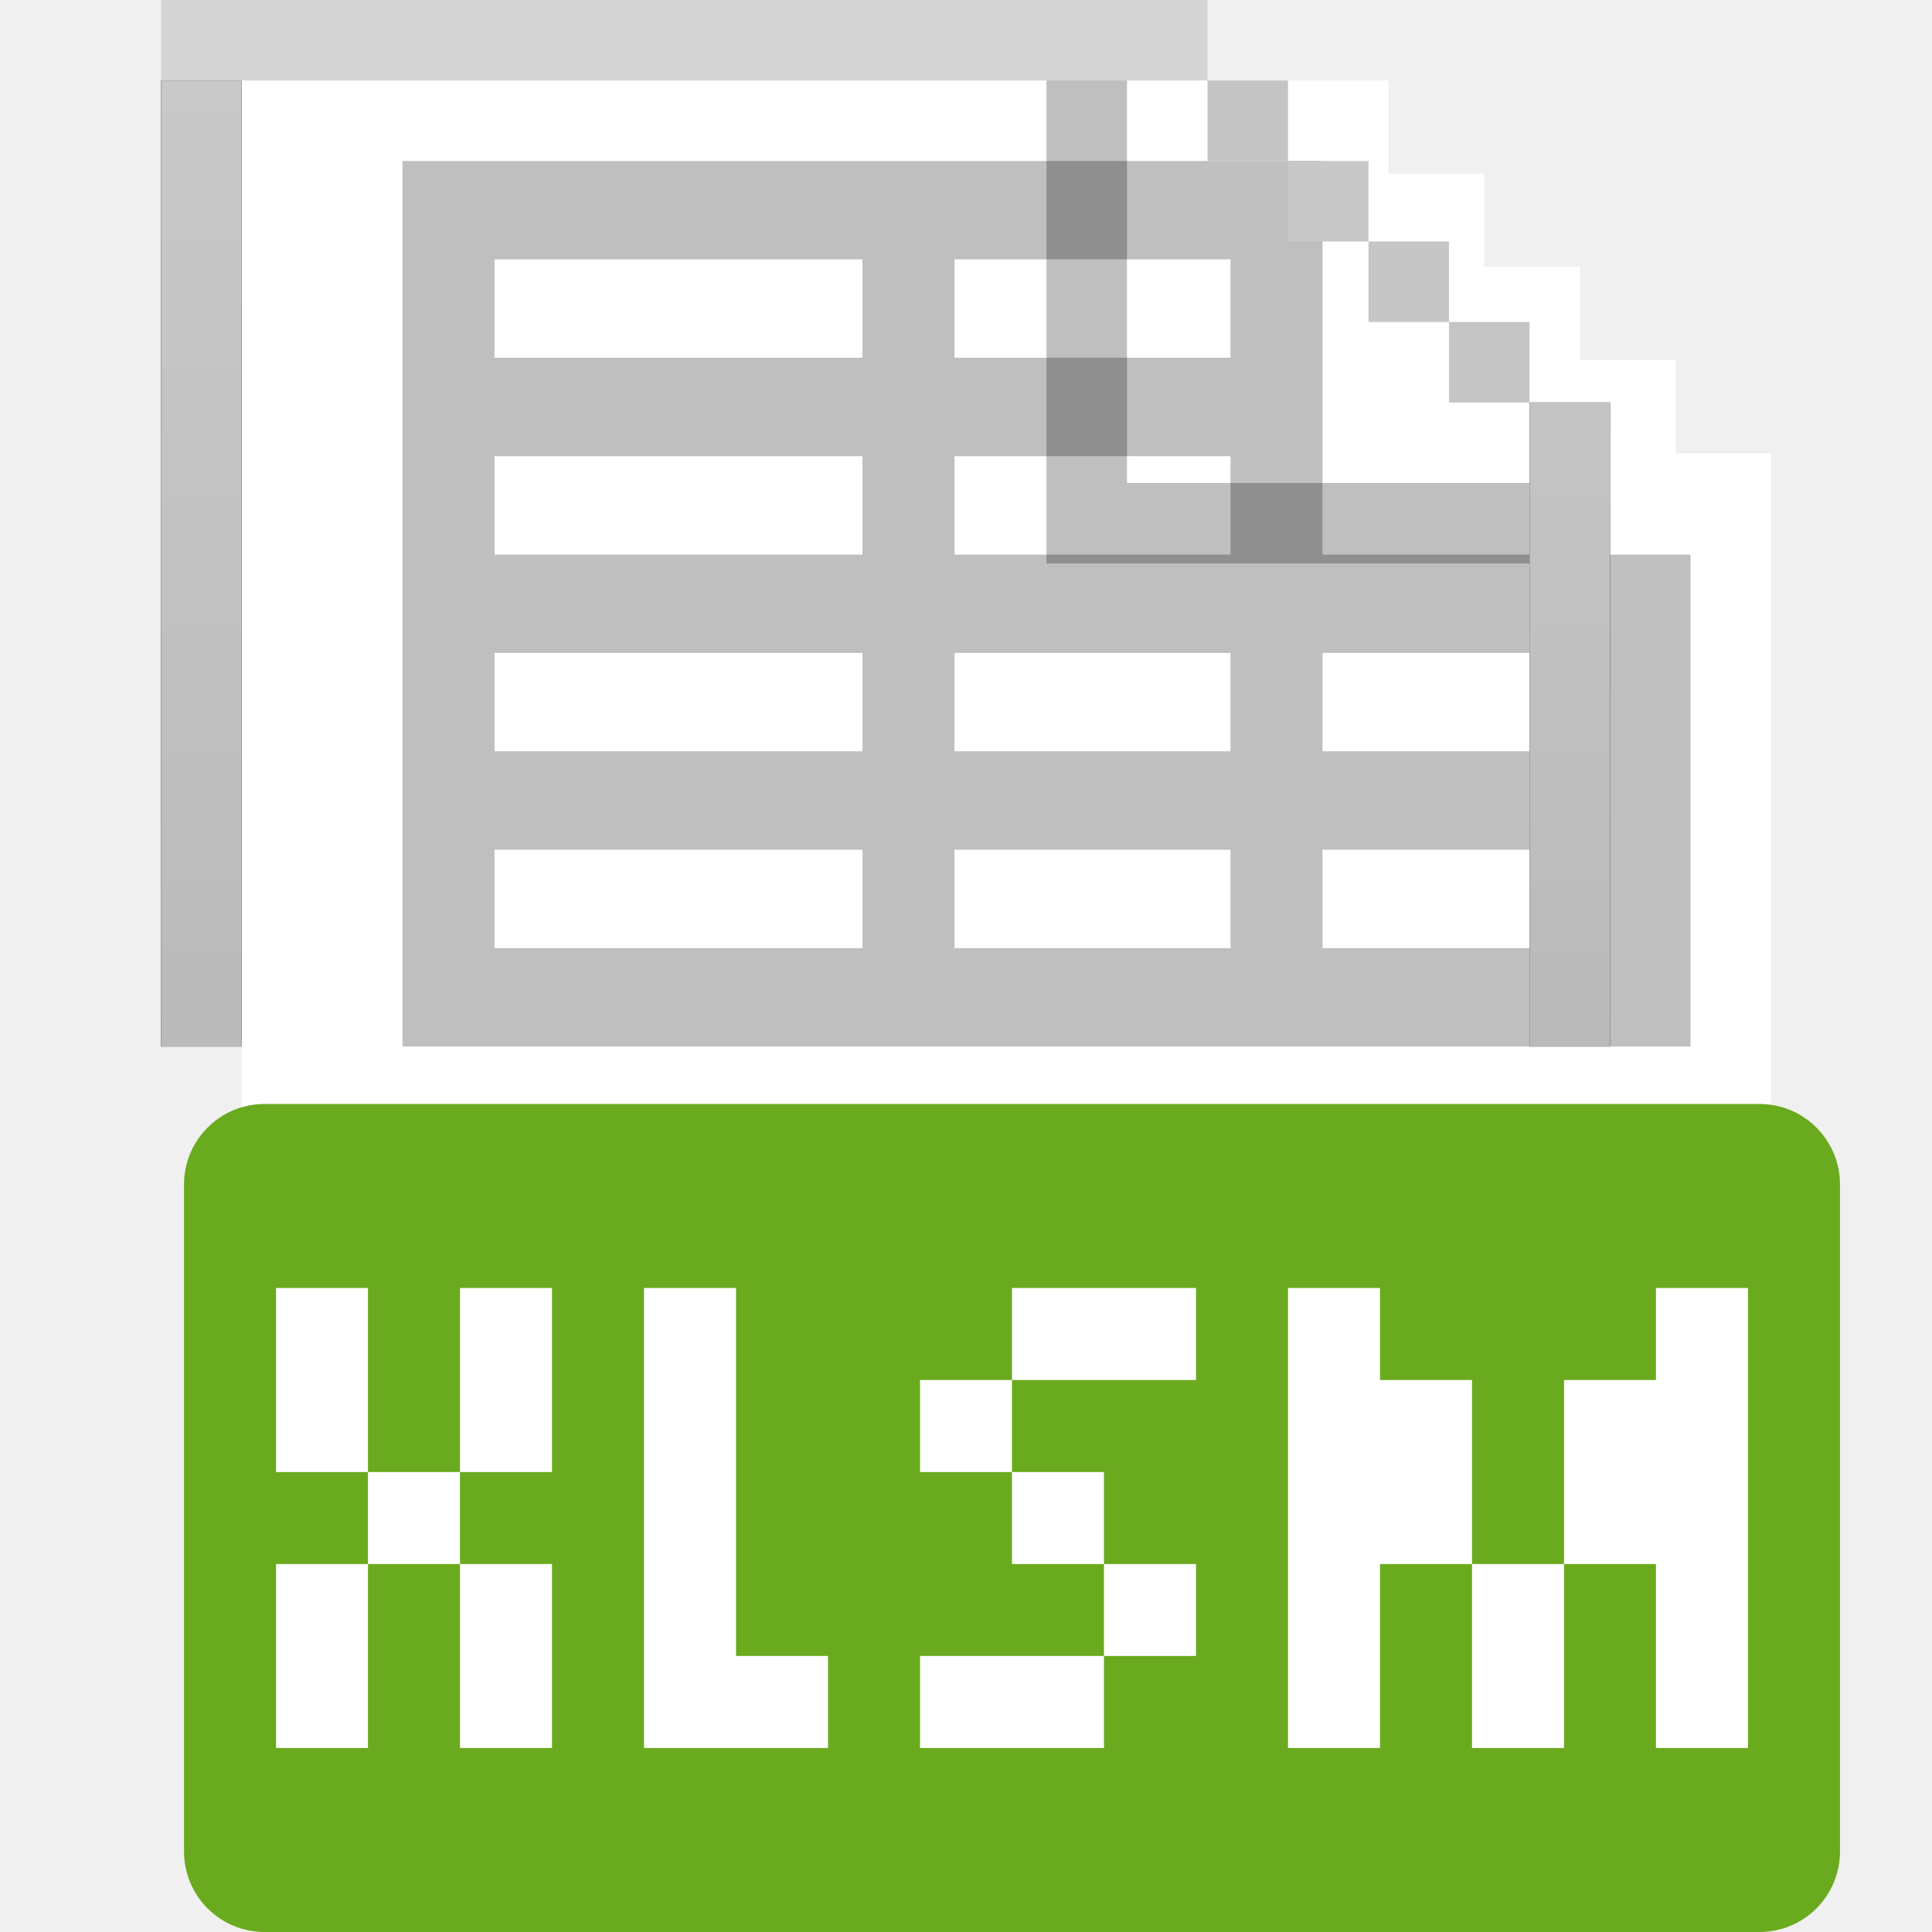
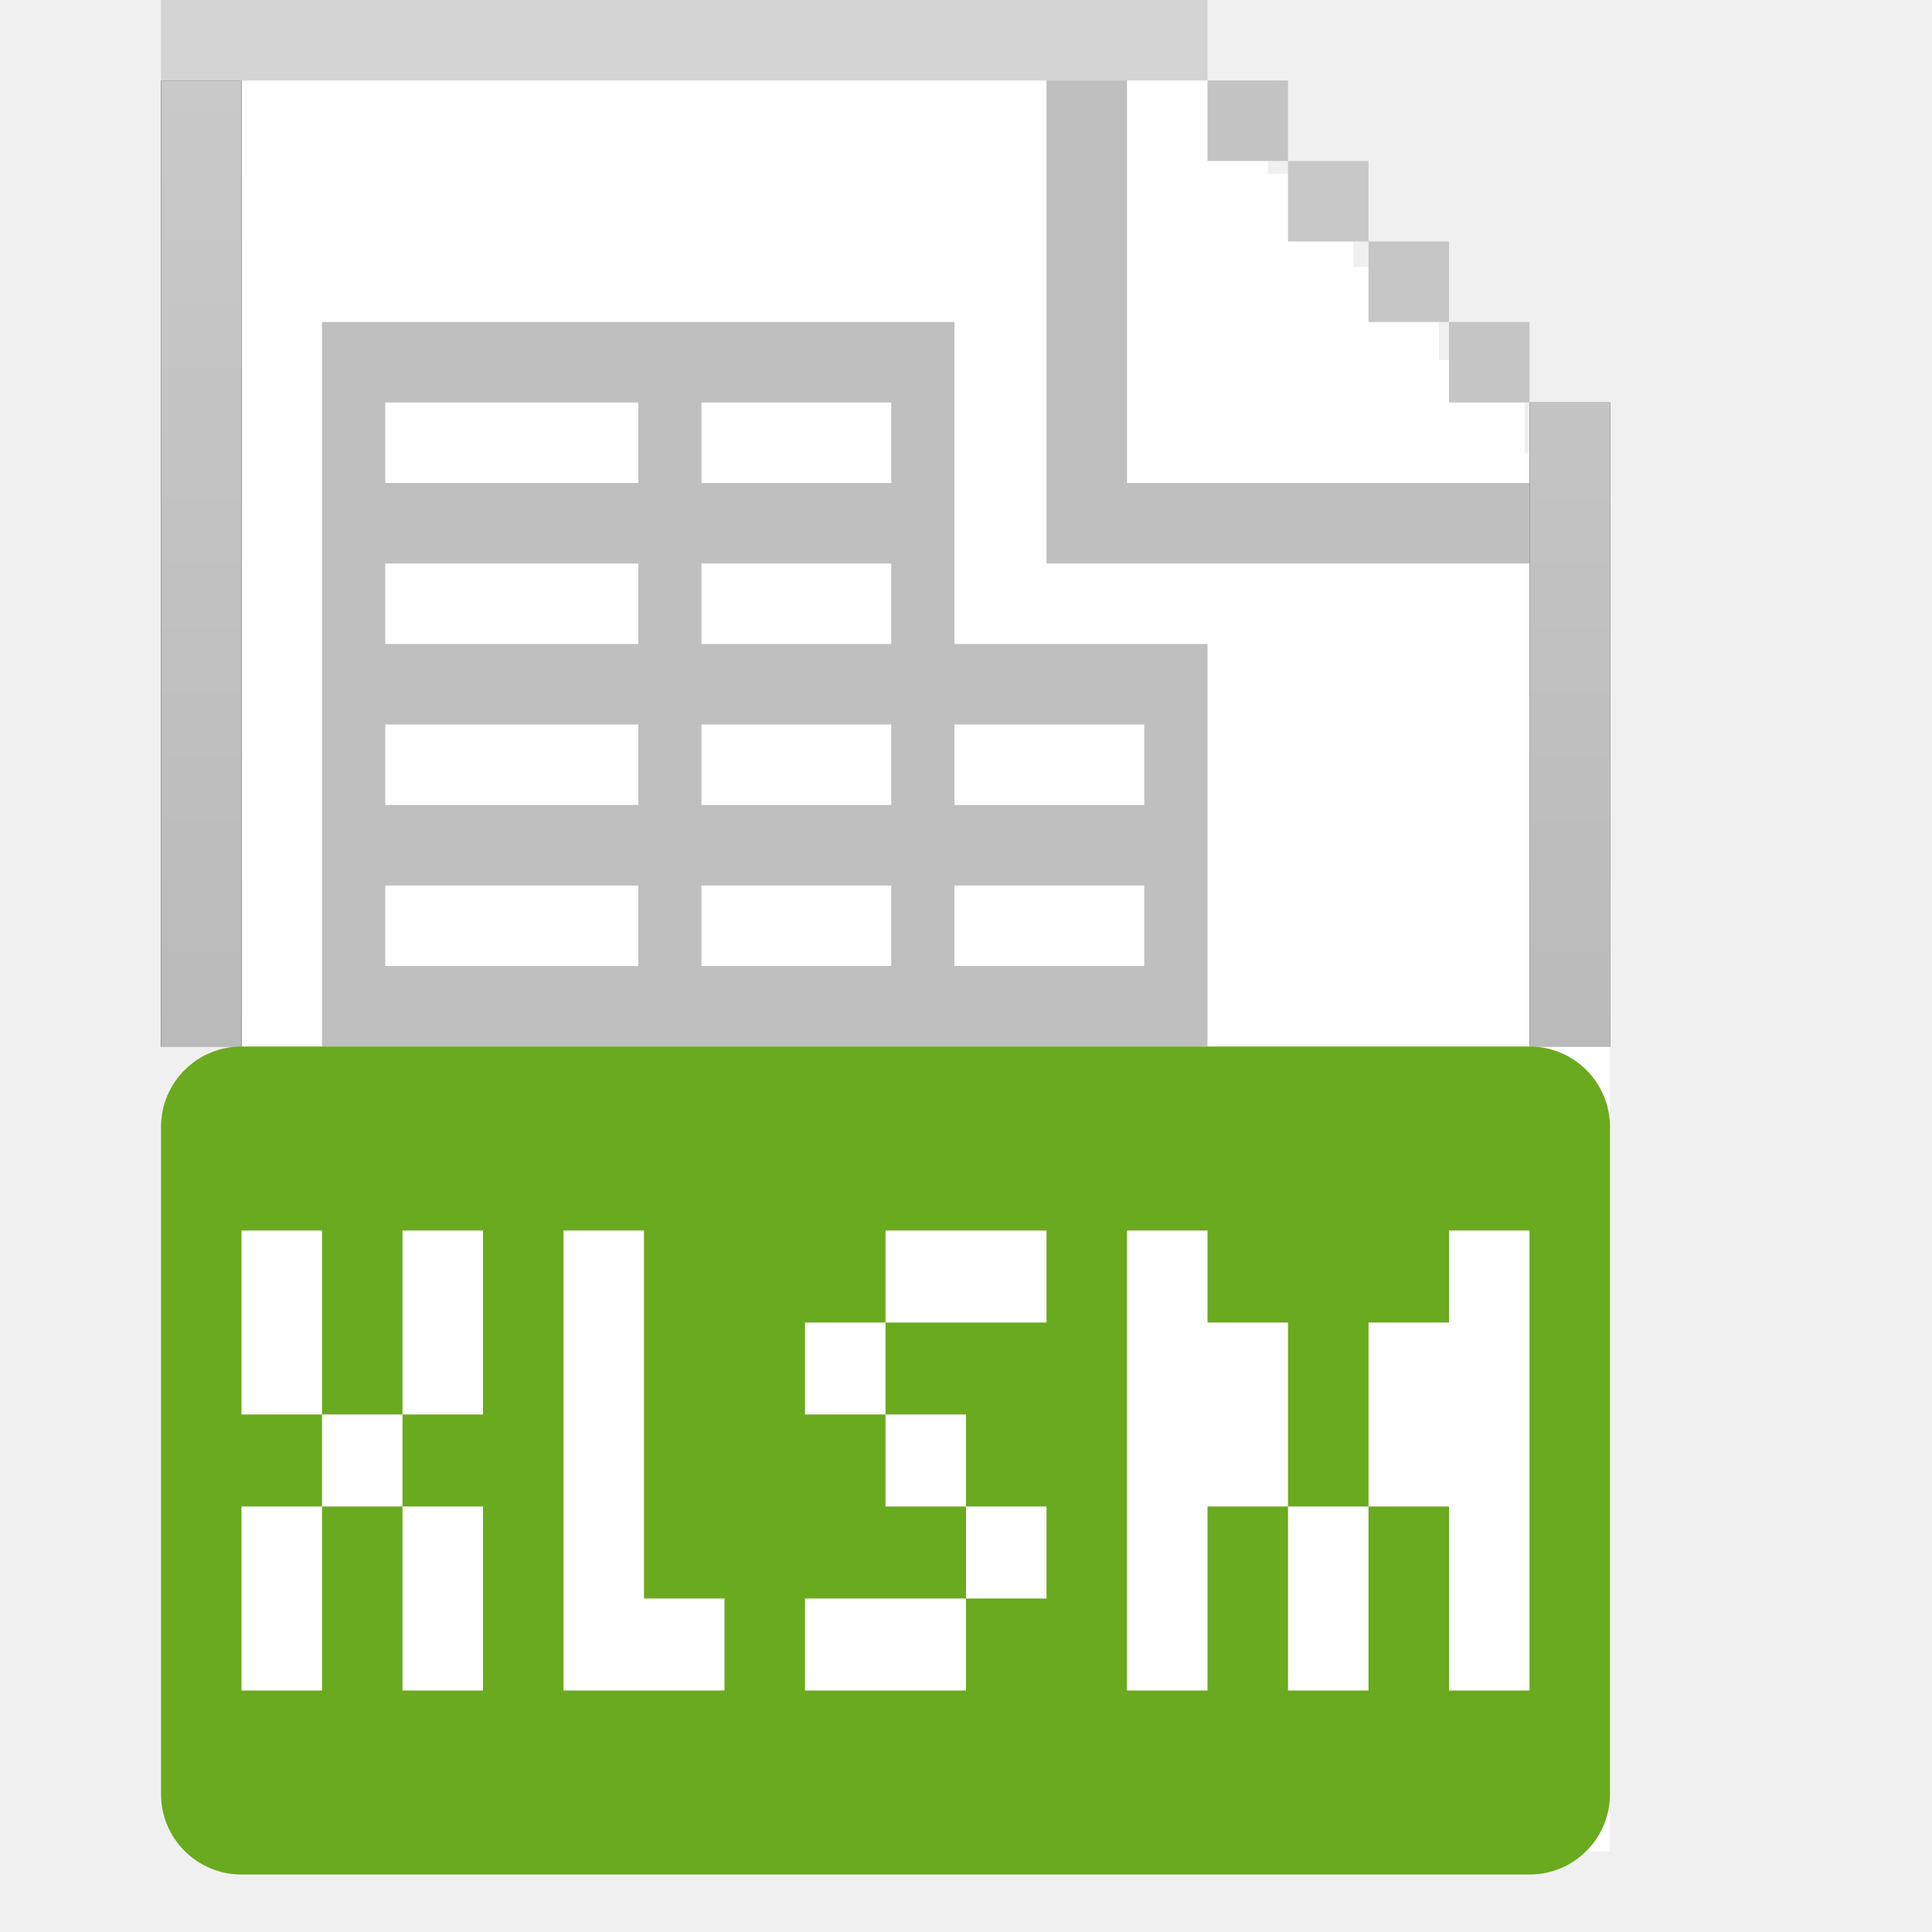
<svg xmlns="http://www.w3.org/2000/svg" width="24" height="24" viewBox="0 0 24 24" fill="none">
-   <path d="M22 5.632V23H3V1H17.25V2.158H18.438V3.316H19.625V4.474H20.812V5.632H22Z" fill="white" />
-   <path fill-rule="evenodd" clip-rule="evenodd" d="M5 2H16.429V6.889H21V13H5V2ZM6.143 11.778H10.714V10.556H6.143V11.778ZM11.857 11.778H15.286V10.556H11.857V11.778ZM16.429 11.778H19.857V10.556H16.429V11.778ZM19.857 8.111V9.333H16.429V8.111H19.857ZM15.286 8.111V9.333H11.857V8.111H15.286ZM10.714 8.111V9.333H6.143V8.111H10.714ZM6.143 6.889H10.714V5.667H6.143V6.889ZM11.857 6.889H15.286V5.667H11.857V6.889ZM10.714 4.444H6.143V3.222H10.714V4.444ZM15.286 4.444H11.857V3.222H15.286V4.444Z" fill="#BFBFBF" />
+   <path d="M20 5.632V23H3V1H15.75V2.158H16.812V3.316H17.875V4.474H18.938V5.632H20Z" fill="white" />
+   <path fill-rule="evenodd" clip-rule="evenodd" d="M4 4H11.857V8H15V13H4V4ZM4.786 12H7.929V11H4.786V12ZM8.714 12H11.071V11H8.714V12ZM11.857 12H14.214V11H11.857V12ZM14.214 9V10H11.857V9H14.214ZM11.071 9V10H8.714V9H11.071ZM7.929 9V10H4.786V9H7.929ZM4.786 8H7.929V7H4.786V8ZM8.714 8H11.071V7H8.714V8ZM7.929 6H4.786V5H7.929V6ZM11.071 6H8.714V5H11.071V6Z" fill="#BFBFBF" />
  <path d="M2 1V13H3V1H2Z" fill="black" />
  <path d="M2 1V13H3V1H2Z" fill="url(#paint0_linear)" />
  <path d="M20 5H19V13H20V5Z" fill="black" />
  <path d="M20 5H19V13H20V5Z" fill="url(#paint1_linear)" />
  <path d="M15 1V0H2V1H15Z" fill="#D4D4D4" />
  <rect x="15" y="1" width="1" height="1" fill="#C4C4C4" />
  <rect x="16" y="2" width="1" height="1" fill="#C8C8C8" />
  <rect x="17" y="3" width="1" height="1" fill="#C6C6C6" />
  <rect x="18" y="4" width="1" height="1" fill="#C5C5C5" />
  <path opacity="0.25" d="M14 1H13V7H19V6H14V1Z" fill="black" />
-   <rect x="2.286" y="13.714" width="20.571" height="10.286" rx="1" fill="#6AAA1E" />
-   <path d="M17.143 16H16V21.714H17.143V19.429H18.286V21.714H19.429V19.429H20.571V21.714H21.714V16H20.571V17.143H19.429V19.429H18.286V17.143H17.143V16Z" fill="white" />
-   <path d="M12.571 16H14.857V17.143H12.571V16Z" fill="white" />
-   <path d="M12.571 18.286H11.429V17.143H12.571V18.286Z" fill="white" />
-   <path d="M13.714 19.429V18.286H12.571V19.429H13.714Z" fill="white" />
-   <path d="M13.714 20.571V19.429H14.857V20.571H13.714Z" fill="white" />
-   <path d="M13.714 20.571H11.429V21.714H13.714V20.571Z" fill="white" />
-   <path d="M9.143 16H8V21.714H10.286V20.571H9.143V16Z" fill="white" />
-   <path d="M3.429 16H4.571V18.286H3.429V16Z" fill="white" />
-   <path d="M5.714 18.286H4.571V19.429H3.429V21.714H4.571V19.429H5.714V21.714H6.857V19.429H5.714V18.286Z" fill="white" />
-   <path d="M5.714 18.286H6.857V16H5.714V18.286Z" fill="white" />
+   <rect x="2" y="13" width="18" height="10.286" rx="1" fill="#6AAA1E" />
+   <path d="M15 15.286H14V21H15V18.714H16V21H17V18.714H18V21H19V15.286H18V16.429H17V18.714H16V16.429H15V15.286Z" fill="white" />
+   <path d="M11 15.286H13V16.429H11V15.286Z" fill="white" />
+   <path d="M11 17.571H10V16.429H11V17.571Z" fill="white" />
+   <path d="M12 18.714V17.571H11V18.714H12Z" fill="white" />
+   <path d="M12 19.857V18.714H13V19.857H12Z" fill="white" />
+   <path d="M12 19.857H10V21H12V19.857Z" fill="white" />
+   <path d="M8 15.286H7V21H9V19.857H8V15.286Z" fill="white" />
+   <path d="M3 15.286H4V17.571H3V15.286Z" fill="white" />
+   <path d="M5 17.571H4V18.714H3V21H4V18.714H5V21H6V18.714H5V17.571Z" fill="white" />
+   <path d="M5 17.571H6V15.286H5V17.571Z" fill="white" />
  <defs>
    <linearGradient id="paint0_linear" x1="11" y1="1" x2="11" y2="13" gradientUnits="userSpaceOnUse">
      <stop stop-color="#C9C9C9" />
      <stop offset="1" stop-color="#BABABA" />
    </linearGradient>
    <linearGradient id="paint1_linear" x1="11" y1="1" x2="11" y2="13" gradientUnits="userSpaceOnUse">
      <stop stop-color="#C9C9C9" />
      <stop offset="1" stop-color="#BABABA" />
    </linearGradient>
  </defs>
</svg>
